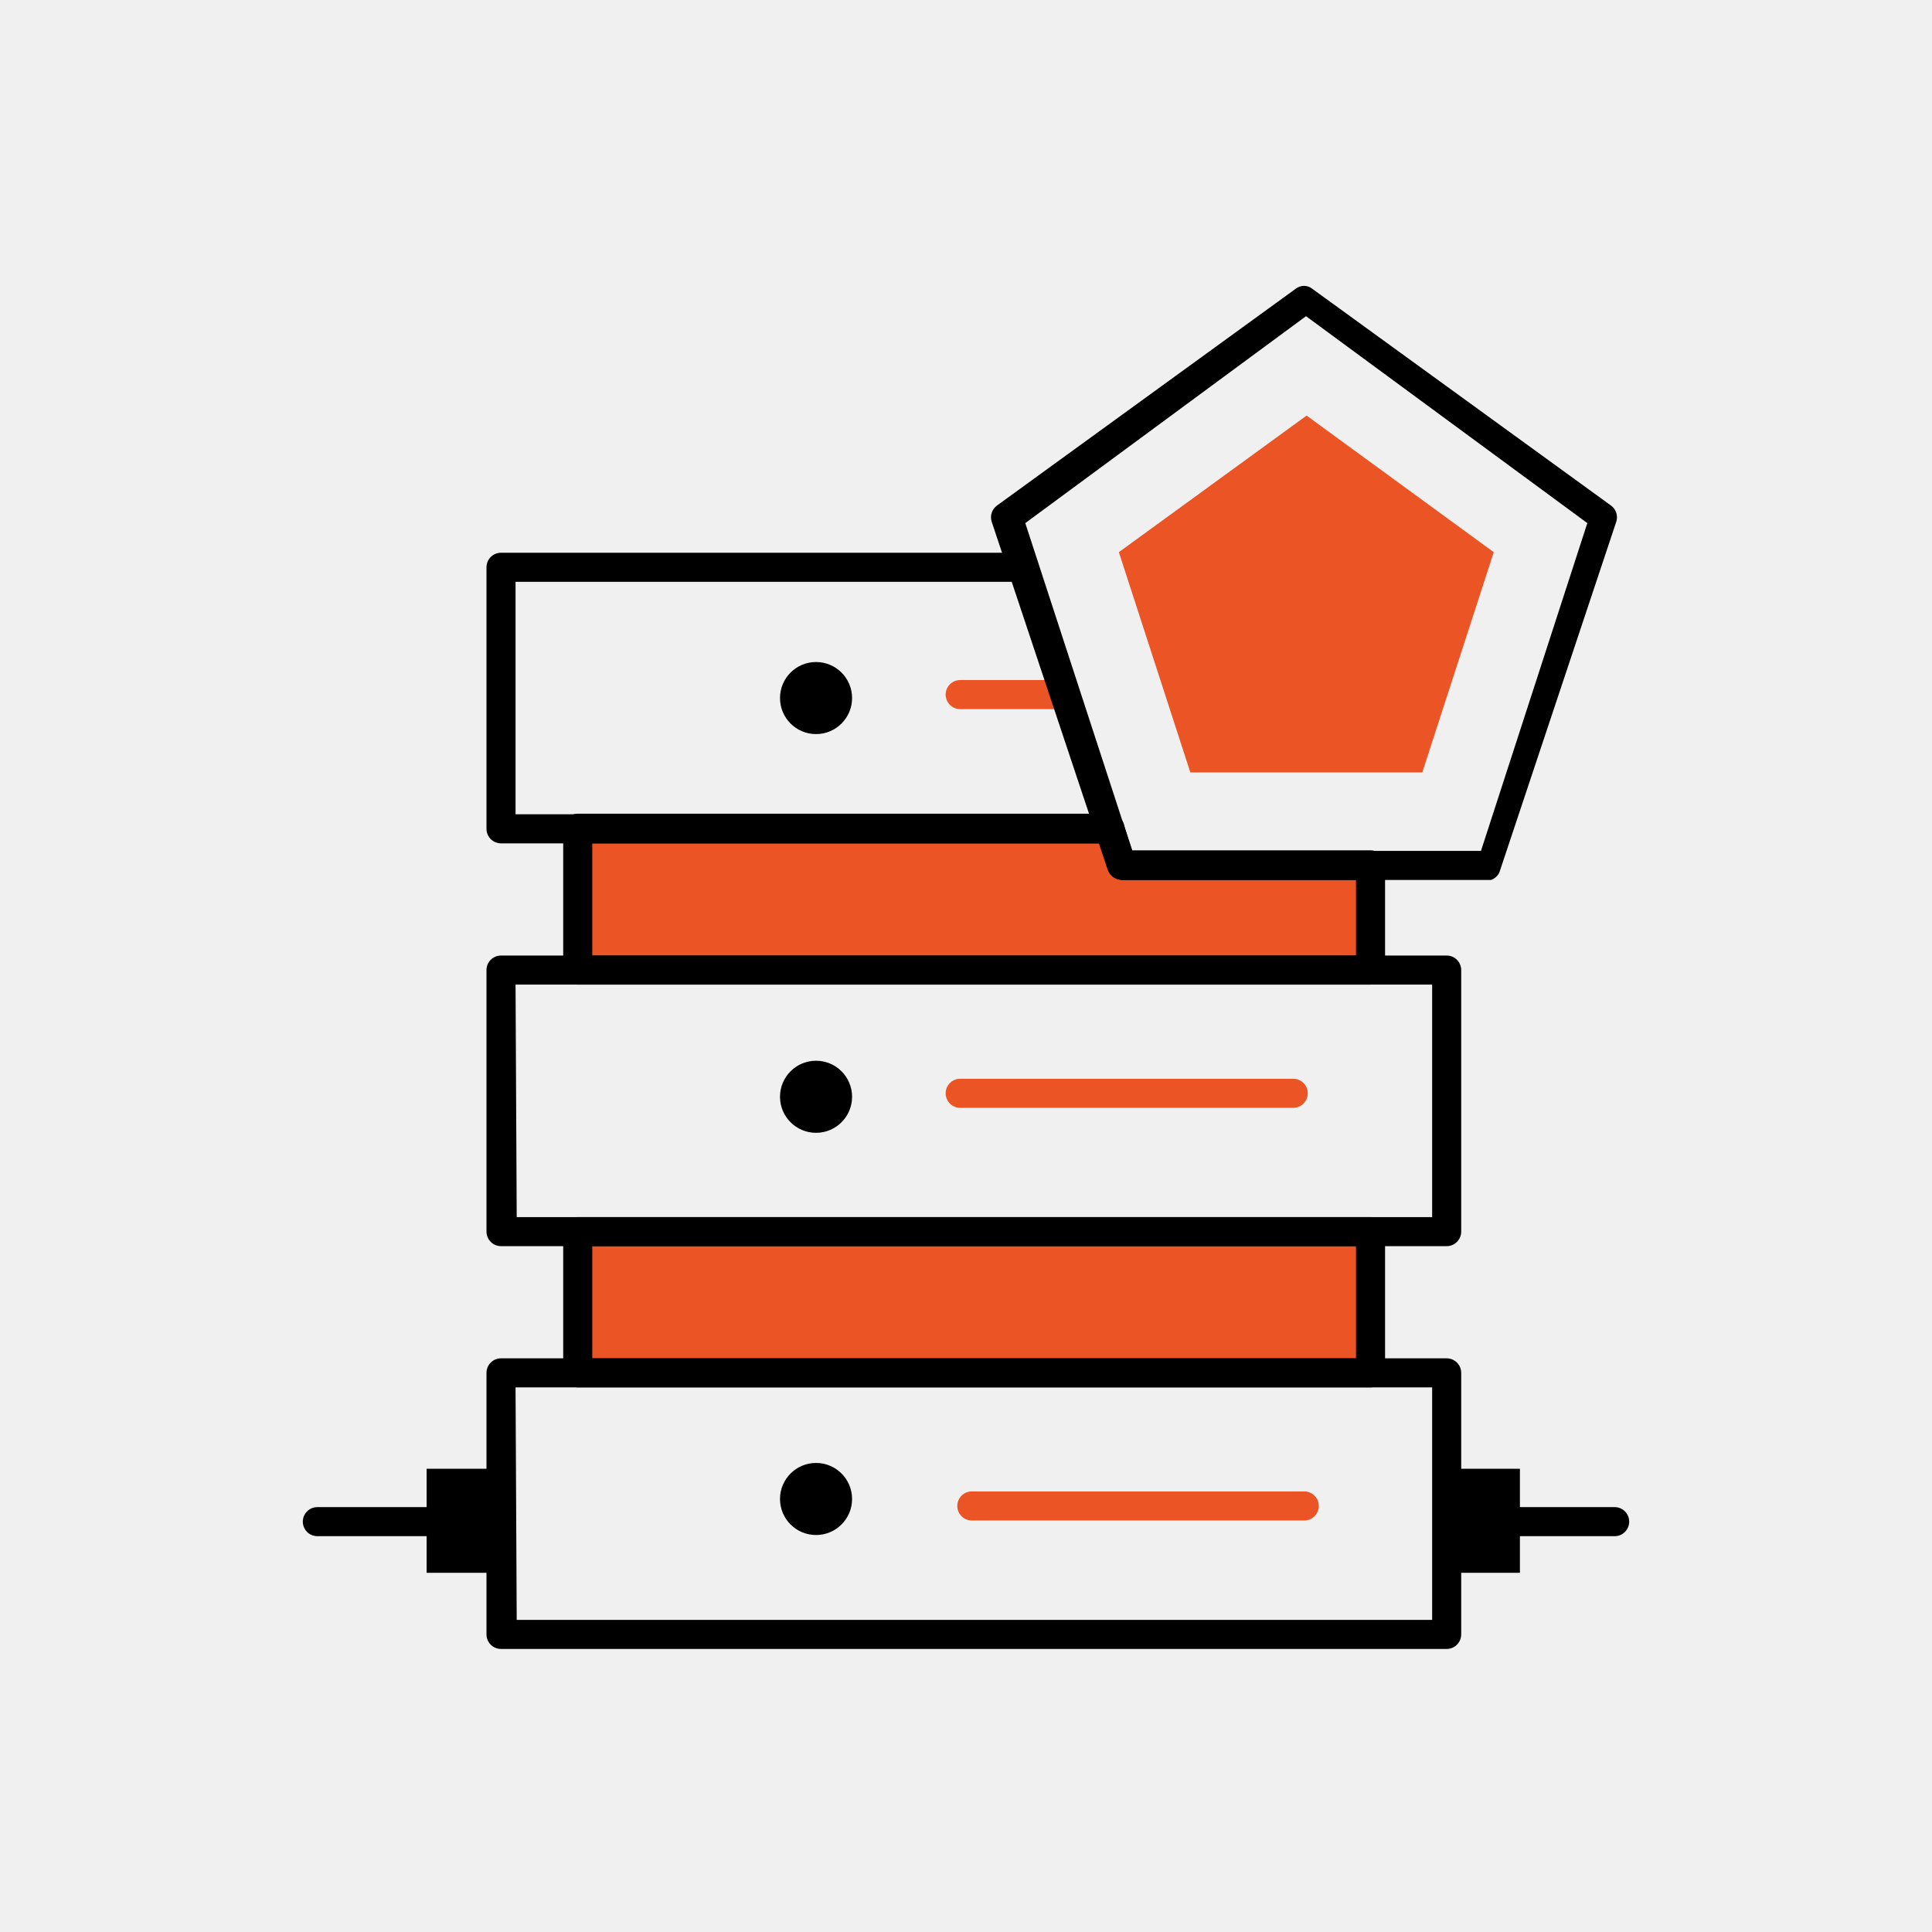
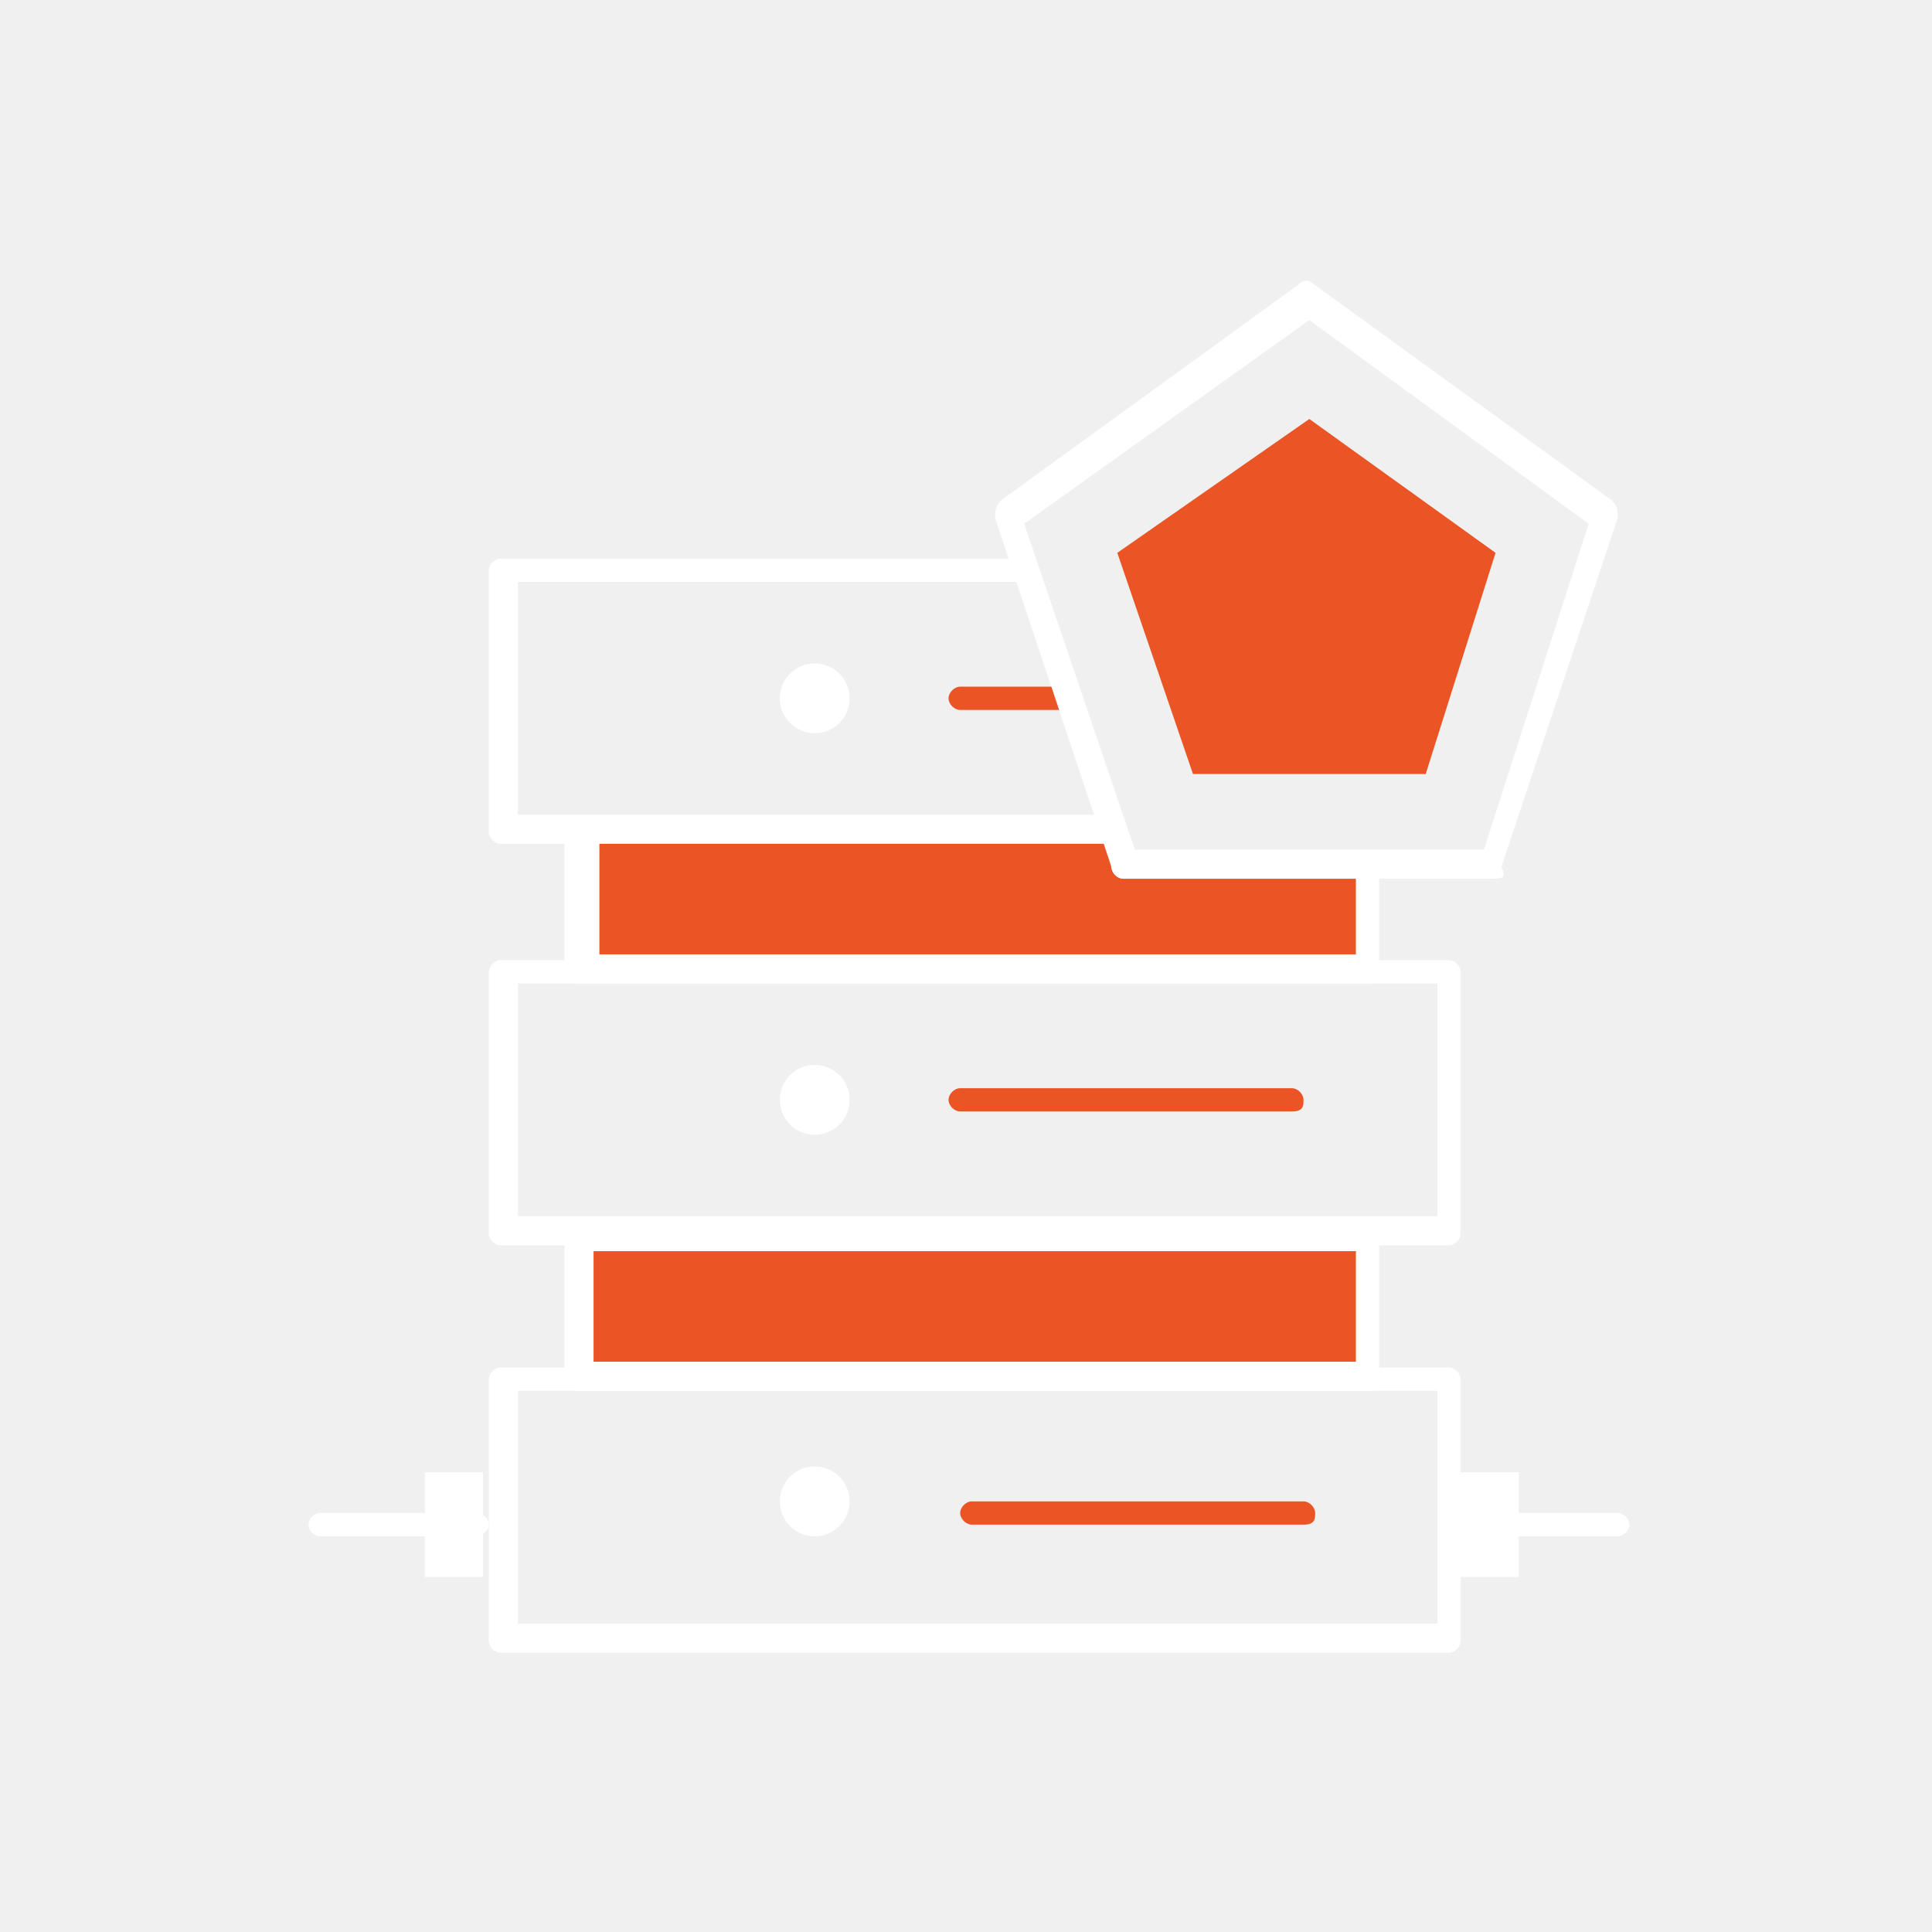
- <svg xmlns="http://www.w3.org/2000/svg" viewBox="0 0 33.24 33.24">
-   <defs>
-     <style>.cls-1{isolation:isolate;}.cls-2{fill:#eb5424;}.cls-3{mix-blend-mode:multiply;}</style>
-   </defs>
-   <g class="cls-1">
-     <g id="Layer_1" data-name="Layer 1">
-       <polygon class="cls-2" points="23.58 16.69 9.94 16.69 9.94 14.26 19.1 14.26 19.3 14.89 23.58 14.89 23.58 16.69" />
-       <path d="M23.58,16.94H9.94a.25.25,0,0,1-.25-.25V14.26A.25.25,0,0,1,9.94,14H19.1a.24.24,0,0,1,.23.17l.15.46h4.1a.25.25,0,0,1,.25.25v1.8A.25.25,0,0,1,23.58,16.94Zm-13.39-.5H23.33v-1.3h-4a.26.26,0,0,1-.24-.17l-.14-.46H10.19Z" />
-       <rect class="cls-2" x="9.94" y="21.19" width="13.64" height="2.43" />
-       <path d="M23.58,23.87H9.94a.25.25,0,0,1-.25-.25V21.19a.25.25,0,0,1,.25-.25H23.58a.25.25,0,0,1,.25.25v2.43A.25.25,0,0,1,23.58,23.87Zm-13.39-.5H23.33V21.44H10.19Z" />
-       <path d="M24.89,21.44H8.62a.25.25,0,0,1-.25-.25v-4.5a.25.25,0,0,1,.25-.25H24.89a.25.25,0,0,1,.25.25v4.5A.25.25,0,0,1,24.89,21.44Zm-16-.5H24.64v-4H8.87Z" />
-       <path d="M19.1,14.51H8.62a.25.25,0,0,1-.25-.25V9.76a.25.25,0,0,1,.25-.25h9a.25.25,0,0,1,0,.5H8.87v4H19.1a.25.25,0,0,1,0,.5Z" />
-       <path d="M24.89,28.37H8.62a.25.25,0,0,1-.25-.25v-4.5a.25.25,0,0,1,.25-.25H24.89a.25.25,0,0,1,.25.25v4.5A.25.25,0,0,1,24.89,28.37Zm-16-.5H24.64v-4H8.87Z" />
-       <path d="M8.15,26.43H5.46a.25.25,0,0,1,0-.5H8.15a.25.25,0,0,1,0,.5Z" />
-       <path d="M27.78,26.43H25.12a.25.25,0,1,1,0-.5h2.66a.25.25,0,0,1,0,.5Z" />
-       <rect x="7.34" y="25.27" width="1.05" height="1.79" />
-       <rect x="25.12" y="25.27" width="1.03" height="1.79" />
-       <path class="cls-2" d="M22.25,19.06H16.52a.25.25,0,0,1,0-.5h5.73a.25.25,0,0,1,0,.5Z" />
-       <path class="cls-2" d="M22.44,26.16H16.72a.25.25,0,0,1,0-.5h5.72a.25.25,0,0,1,0,.5Z" />
-       <path class="cls-2" d="M18.32,12.2h-1.8a.25.25,0,0,1-.25-.25.25.25,0,0,1,.25-.25h1.8a.25.25,0,0,1,.25.25A.25.25,0,0,1,18.32,12.2Z" />
-       <circle cx="14.04" cy="12.01" r="0.62" />
-       <circle cx="14.04" cy="18.87" r="0.62" />
-       <circle cx="14.04" cy="25.79" r="0.62" />
-       <path d="M25.65,15.14H19.3a.26.26,0,0,1-.24-.17l-2-6a.25.25,0,0,1,.09-.27l5.14-3.73a.23.23,0,0,1,.29,0l5.14,3.73a.25.25,0,0,1,.09.27l-2,6A.24.24,0,0,1,25.65,15.14Zm-6.17-.5h6L27.31,9,22.47,5.44,17.64,9Z" />
-       <g class="cls-3">
-         <polygon class="cls-2" points="22.48 7.15 19.25 9.5 20.48 13.29 24.47 13.29 25.7 9.5 22.48 7.15" />
+ <svg xmlns="http://www.w3.org/2000/svg" version="1.1" id="Layer_1" x="0px" y="0px" viewBox="0 0 33.2 33.2" style="enable-background:new 0 0 33.2 33.2;" xml:space="preserve">
+   <style type="text/css">
+ 	.st0{fill:#BEE9FC;}
+ 	.st1{fill:#FFFFFF;}
+ 	.st2{fill:#FFFFFF;stroke:#000000;stroke-linejoin:round;stroke-miterlimit:10;}
+ 	.st3{fill:#EB5424;}
+ 	.st4{fill:none;stroke:#000000;stroke-linecap:round;stroke-linejoin:round;stroke-miterlimit:10;}
+ 	.st5{fill:#FFFFFF;stroke:#000000;stroke-linecap:round;stroke-linejoin:round;stroke-miterlimit:10;}
+ 	.st6{fill:#FFFFFF;stroke:#444444;stroke-linejoin:round;stroke-miterlimit:10;}
+ 	.st7{fill:none;stroke:#000000;stroke-width:3;stroke-miterlimit:10;}
+ 	.st8{fill:none;stroke:#000000;stroke-width:3;stroke-linejoin:round;stroke-miterlimit:10;}
+ 	.st9{fill:none;stroke:#000000;stroke-width:0.5;stroke-linecap:round;stroke-linejoin:round;stroke-miterlimit:10;}
+ 	.st10{fill:#3445DC;}
+ 	.st11{fill:none;stroke:#EB5424;stroke-linecap:round;stroke-linejoin:round;stroke-miterlimit:10;}
+ 	.st12{fill:none;stroke:#000000;stroke-linejoin:round;stroke-miterlimit:10;}
+ 	.st13{fill:none;stroke:#000000;stroke-linecap:round;stroke-miterlimit:10;}
+ 	.st14{fill:none;stroke:#000000;stroke-width:0.5;stroke-linecap:round;stroke-miterlimit:10;}
+ 	.st15{fill:#FFFFFF;stroke:#FFFFFF;stroke-width:0.5;stroke-linecap:round;stroke-linejoin:round;stroke-miterlimit:10;}
+ 	.st16{fill:#EB5424;stroke:#000000;stroke-linecap:round;stroke-linejoin:round;stroke-miterlimit:10;}
+ 	.st17{fill:#EB5424;stroke:#000000;stroke-miterlimit:10;}
+ 	.st18{fill:none;stroke:#000000;stroke-width:1.5;stroke-miterlimit:10;}
+ 	.st19{fill:none;stroke:#000000;stroke-width:1.5;stroke-linejoin:round;stroke-miterlimit:10;}
+ 	.st20{fill:none;stroke:#FFFFFF;stroke-linecap:round;stroke-linejoin:round;stroke-miterlimit:10;}
+ 	.st21{fill:none;stroke:#000000;stroke-width:0.5;stroke-linejoin:round;stroke-miterlimit:10;}
+ 	.st22{fill:none;stroke:#FFFFFF;stroke-width:0.5;stroke-linecap:round;stroke-linejoin:round;stroke-miterlimit:10;}
+ 	.st23{fill:none;stroke:#EB5424;stroke-width:0.5;stroke-linecap:round;stroke-linejoin:round;stroke-miterlimit:10;}
+ 	.st24{fill:#EB5424;stroke:#000000;stroke-width:0.5;stroke-linecap:round;stroke-linejoin:round;stroke-miterlimit:10;}
+ 	.st25{fill:none;stroke:#000000;stroke-linecap:round;stroke-linejoin:round;stroke-dasharray:0,3.007;}
+ 	.st26{fill:none;stroke:#000000;stroke-linecap:round;stroke-linejoin:round;stroke-dasharray:0,3.007;}
+ 	.st27{fill:#FFFFFF;stroke:#444444;stroke-width:1.2;stroke-linejoin:round;stroke-miterlimit:10;}
+ 	.st28{fill:none;stroke:#000000;stroke-width:1.2;stroke-miterlimit:10;}
+ 	.st29{fill:none;stroke:#000000;stroke-width:1.2;stroke-linejoin:round;stroke-miterlimit:10;}
+ 	.st30{clip-path:url(#SVGID_2_);}
+ 	.st31{fill:none;stroke:#000000;stroke-linecap:round;stroke-linejoin:round;stroke-dasharray:0,2.926;}
+ 	.st32{clip-path:url(#SVGID_4_);}
+ 	.st33{fill:none;stroke:#000000;stroke-linecap:round;stroke-linejoin:round;stroke-dasharray:0,3.012;}
+ 	.st34{fill:none;stroke:#000000;stroke-width:0.5;stroke-miterlimit:10;}
+ 	.st35{fill:none;stroke:#FFFFFF;stroke-width:0.5;stroke-linejoin:round;stroke-miterlimit:10;}
+ 	.st36{fill:none;stroke:#000000;stroke-width:0.8;stroke-miterlimit:10;}
+ 	.st37{fill:none;stroke:#000000;stroke-width:0.8;stroke-linejoin:round;stroke-miterlimit:10;}
+ 	.st38{fill:none;stroke:#EB5424;stroke-miterlimit:10;}
+ 	.st39{fill:none;stroke:#000000;stroke-miterlimit:10;}
+ 	.st40{fill:none;stroke:#EB5424;stroke-width:0.5;stroke-miterlimit:10;}
+ 	.st41{fill:#FFFDFD;stroke:#EB5424;stroke-linecap:round;stroke-linejoin:round;stroke-miterlimit:10;}
+ 	.st42{fill:none;stroke:#EB5424;stroke-linecap:round;stroke-linejoin:round;stroke-miterlimit:10;stroke-dasharray:2;}
+ 	.st43{fill:#FFFFFF;stroke:#EB5424;stroke-linecap:round;stroke-linejoin:round;stroke-miterlimit:10;}
+ 	
+ 		.st44{fill:none;stroke:#EB5424;stroke-width:0.5;stroke-linecap:round;stroke-linejoin:round;stroke-miterlimit:10;stroke-dasharray:2;}
+ 	.st45{fill:#FFFFFF;stroke:#000000;stroke-width:0.5;stroke-linecap:round;stroke-linejoin:round;stroke-miterlimit:10;}
+ 	.st46{fill:none;stroke:#EB5424;stroke-width:2;stroke-linecap:round;stroke-linejoin:round;stroke-miterlimit:10;}
+ 	.st47{fill:#FFFFFF;stroke:#FFFFFF;stroke-linecap:round;stroke-linejoin:round;stroke-miterlimit:10;}
+ </style>
+   <g>
+     <g>
+       <g>
+         <g>
+           <g>
+             <g>
+               <polygon class="st3" points="23.6,16.7 9.9,16.7 9.9,14.3 19.1,14.3 19.3,14.9 23.6,14.9       " />
+               <path class="st1" d="M23.6,16.9H9.9c-0.1,0-0.2-0.1-0.2-0.2v-2.4c0-0.1,0.1-0.2,0.2-0.2h9.2c0.1,0,0.2,0.1,0.2,0.2l0.1,0.5        h4.1c0.1,0,0.2,0.1,0.2,0.2v1.8C23.8,16.8,23.7,16.9,23.6,16.9z M10.2,16.4h13.1v-1.3h-4c-0.1,0-0.2-0.1-0.2-0.2l-0.1-0.5        h-8.7V16.4z" />
+             </g>
+             <g>
+               <rect x="9.9" y="21.2" class="st3" width="13.6" height="2.4" />
+               <path class="st1" d="M23.6,23.9H9.9c-0.1,0-0.2-0.1-0.2-0.2v-2.4c0-0.1,0.1-0.2,0.2-0.2h13.6c0.1,0,0.2,0.1,0.2,0.2v2.4        C23.8,23.8,23.7,23.9,23.6,23.9z M10.2,23.4h13.1v-1.9H10.2V23.4z" />
+             </g>
+             <g>
+               <path class="st1" d="M24.9,21.4H8.6c-0.1,0-0.2-0.1-0.2-0.2v-4.5c0-0.1,0.1-0.2,0.2-0.2h16.3c0.1,0,0.2,0.1,0.2,0.2v4.5        C25.1,21.3,25,21.4,24.9,21.4z M8.9,20.9h15.8v-4H8.9V20.9z" />
+             </g>
+             <g>
+               <path class="st1" d="M19.1,14.5H8.6c-0.1,0-0.2-0.1-0.2-0.2V9.8c0-0.1,0.1-0.2,0.2-0.2h9c0.1,0,0.2,0.1,0.2,0.2        S17.8,10,17.6,10H8.9v4h10.2c0.1,0,0.2,0.1,0.2,0.2S19.2,14.5,19.1,14.5z" />
+             </g>
+             <g>
+               <path class="st1" d="M24.9,28.4H8.6c-0.1,0-0.2-0.1-0.2-0.2v-4.5c0-0.1,0.1-0.2,0.2-0.2h16.3c0.1,0,0.2,0.1,0.2,0.2v4.5        C25.1,28.3,25,28.4,24.9,28.4z M8.9,27.9h15.8v-4H8.9V27.9z" />
+             </g>
+           </g>
+           <g>
+             <path class="st1" d="M8.1,26.4H5.5c-0.1,0-0.2-0.1-0.2-0.2s0.1-0.2,0.2-0.2h2.7c0.1,0,0.2,0.1,0.2,0.2S8.3,26.4,8.1,26.4z" />
+           </g>
+           <g>
+             <path class="st1" d="M27.8,26.4h-2.7c-0.1,0-0.2-0.1-0.2-0.2s0.1-0.2,0.2-0.2h2.7c0.1,0,0.2,0.1,0.2,0.2S27.9,26.4,27.8,26.4z" />
+           </g>
+           <g>
+             <rect x="7.3" y="25.3" class="st1" width="1" height="1.8" />
+           </g>
+           <g>
+             <rect x="25.1" y="25.3" class="st1" width="1" height="1.8" />
+           </g>
+           <g>
+             <path class="st3" d="M22.2,19.1h-5.7c-0.1,0-0.2-0.1-0.2-0.2s0.1-0.2,0.2-0.2h5.7c0.1,0,0.2,0.1,0.2,0.2S22.4,19.1,22.2,19.1z" />
+           </g>
+           <g>
+             <path class="st3" d="M22.4,26.2h-5.7c-0.1,0-0.2-0.1-0.2-0.2s0.1-0.2,0.2-0.2h5.7c0.1,0,0.2,0.1,0.2,0.2S22.6,26.2,22.4,26.2z" />
+           </g>
+           <g>
+             <path class="st3" d="M18.3,12.2h-1.8c-0.1,0-0.2-0.1-0.2-0.2s0.1-0.2,0.2-0.2h1.8c0.1,0,0.2,0.1,0.2,0.2S18.5,12.2,18.3,12.2z" />
+           </g>
+           <g>
+             <circle class="st1" cx="14" cy="12" r="0.6" />
+           </g>
+           <g>
+             <circle class="st1" cx="14" cy="18.9" r="0.6" />
+           </g>
+           <g>
+             <circle class="st1" cx="14" cy="25.8" r="0.6" />
+           </g>
+         </g>
+       </g>
+       <g>
+         <g>
+           <path class="st1" d="M25.6,15.1h-6.3c-0.1,0-0.2-0.1-0.2-0.2l-2-6c0-0.1,0-0.2,0.1-0.3l5.1-3.7c0.1-0.1,0.2-0.1,0.3,0l5.1,3.7      c0.1,0.1,0.1,0.2,0.1,0.3l-2,6C25.9,15.1,25.8,15.1,25.6,15.1z M19.5,14.6h6L27.3,9l-4.8-3.5L17.6,9L19.5,14.6z" />
+         </g>
+         <g>
+           <g>
+             <polygon class="st3" points="22.5,7.2 19.2,9.5 20.5,13.3 24.5,13.3 25.7,9.5      " />
+           </g>
+         </g>
      </g>
    </g>
  </g>
</svg>
